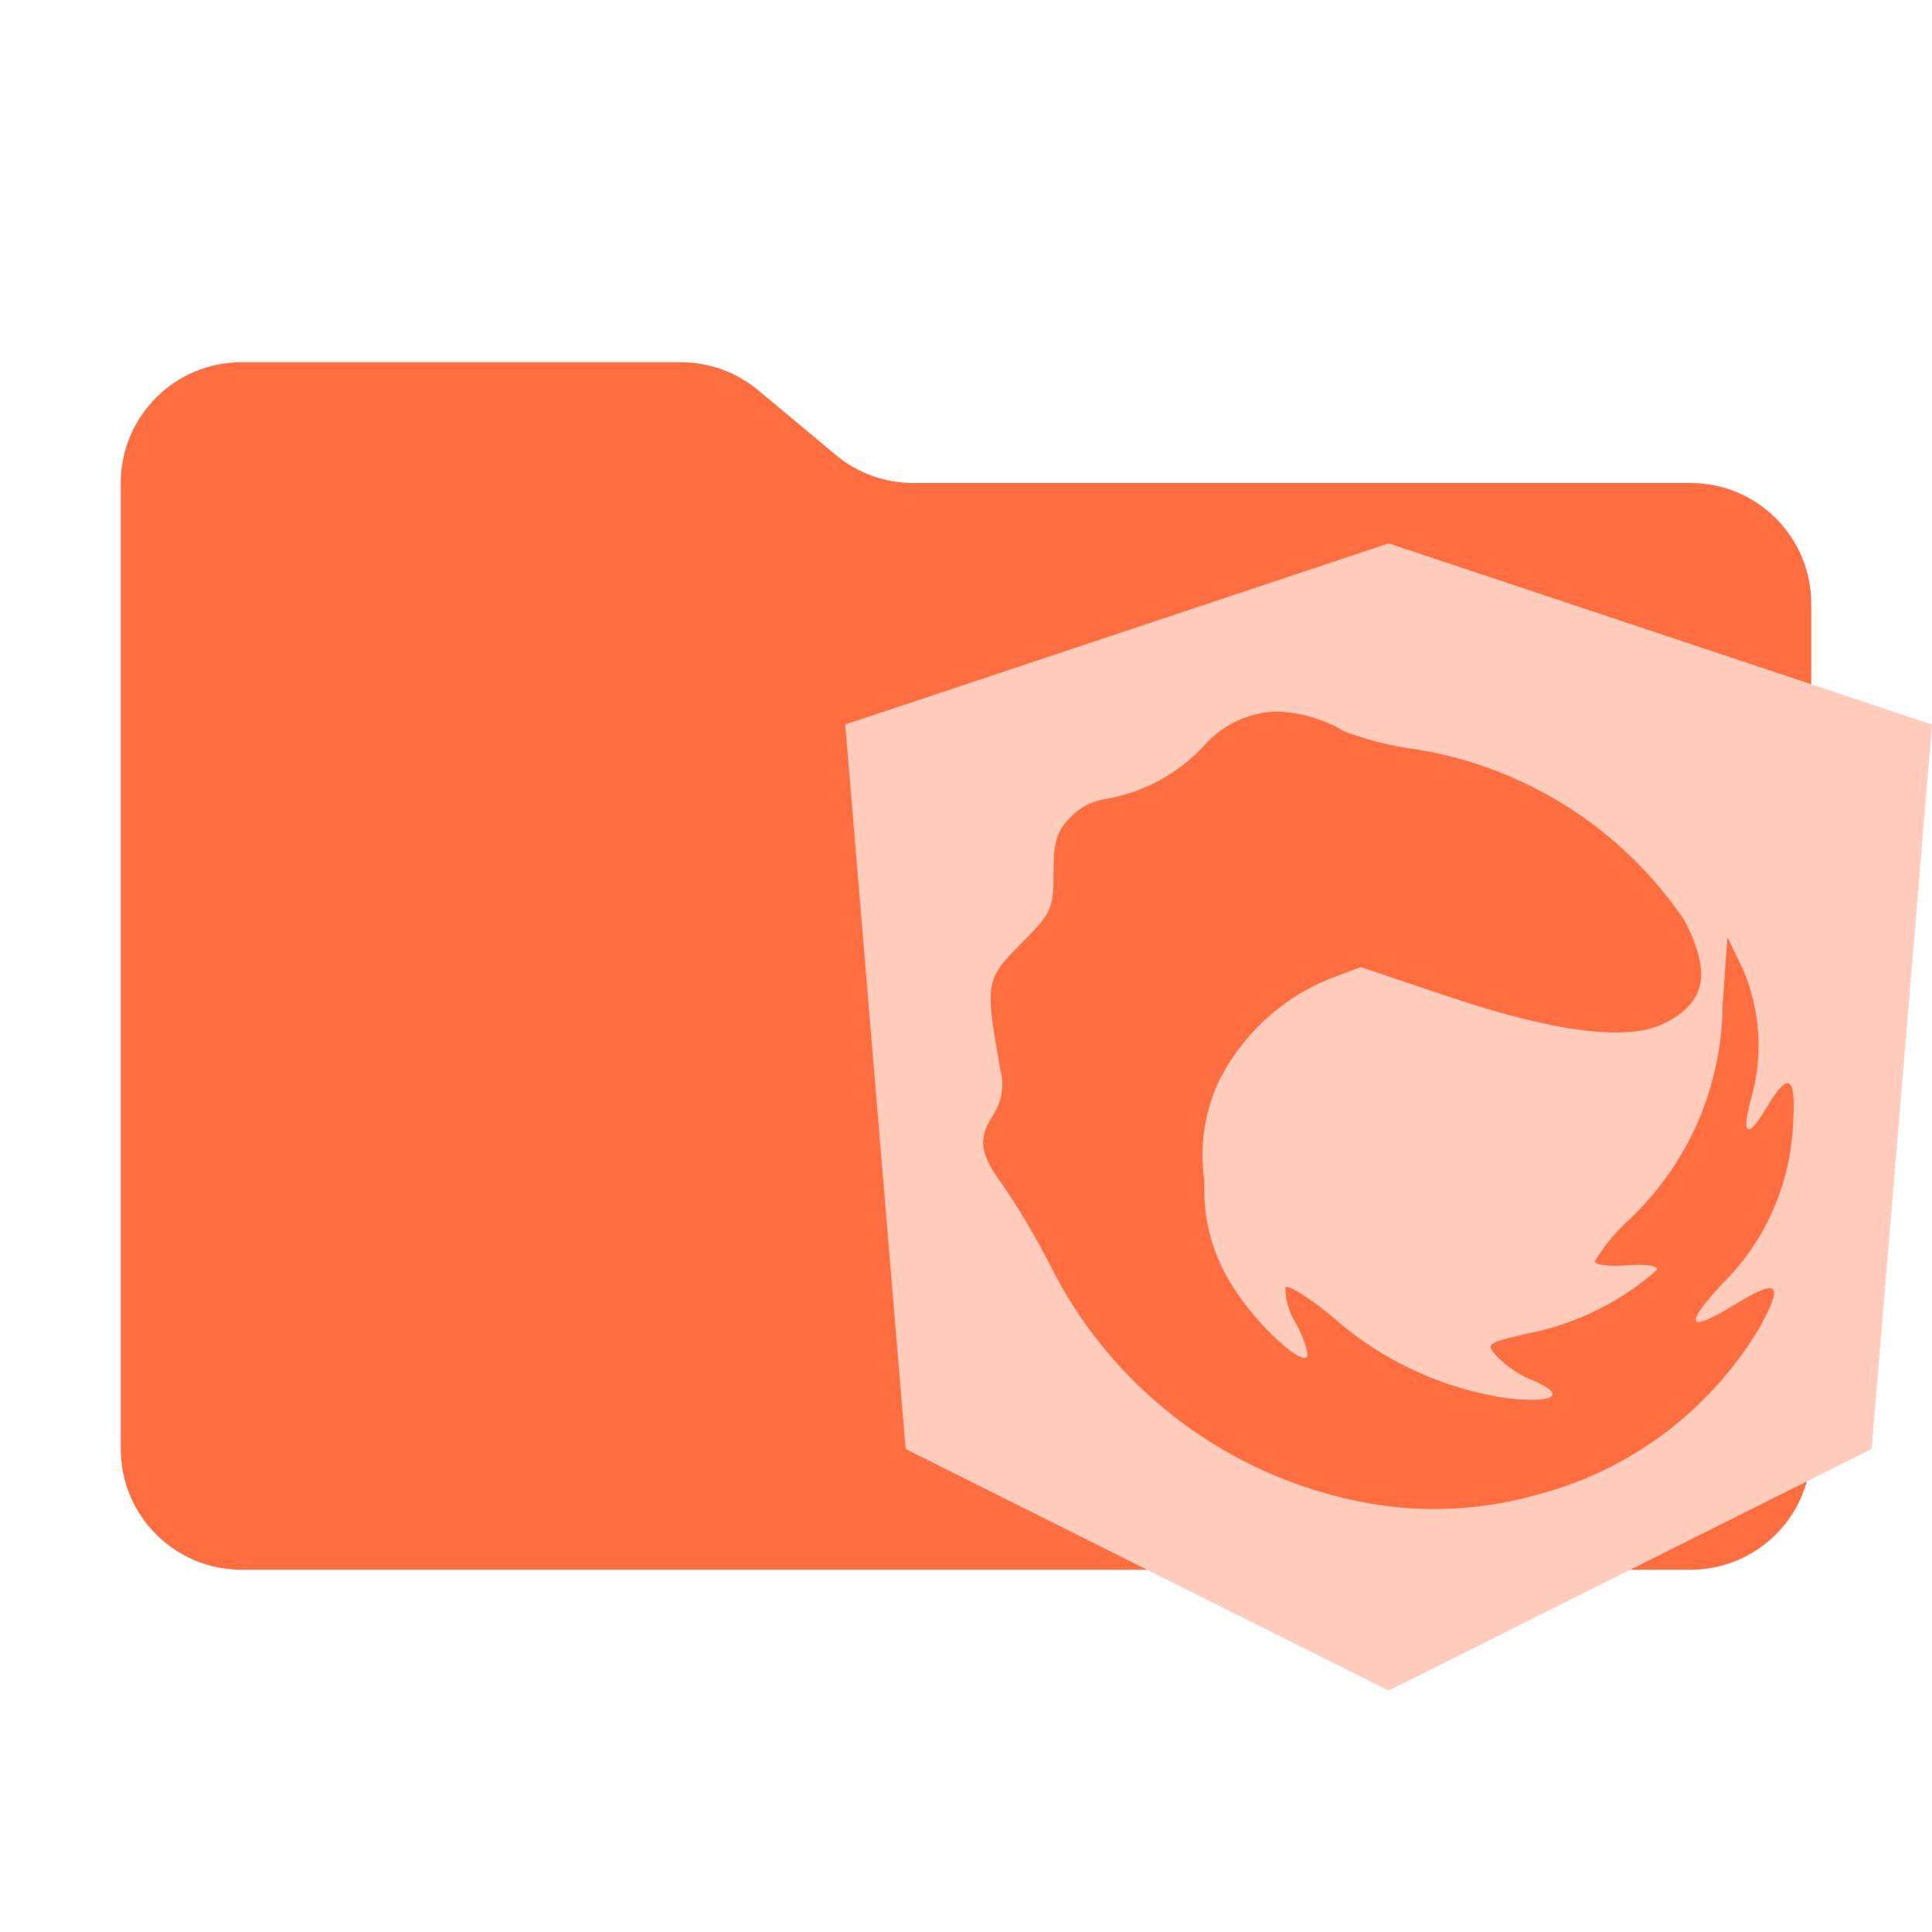
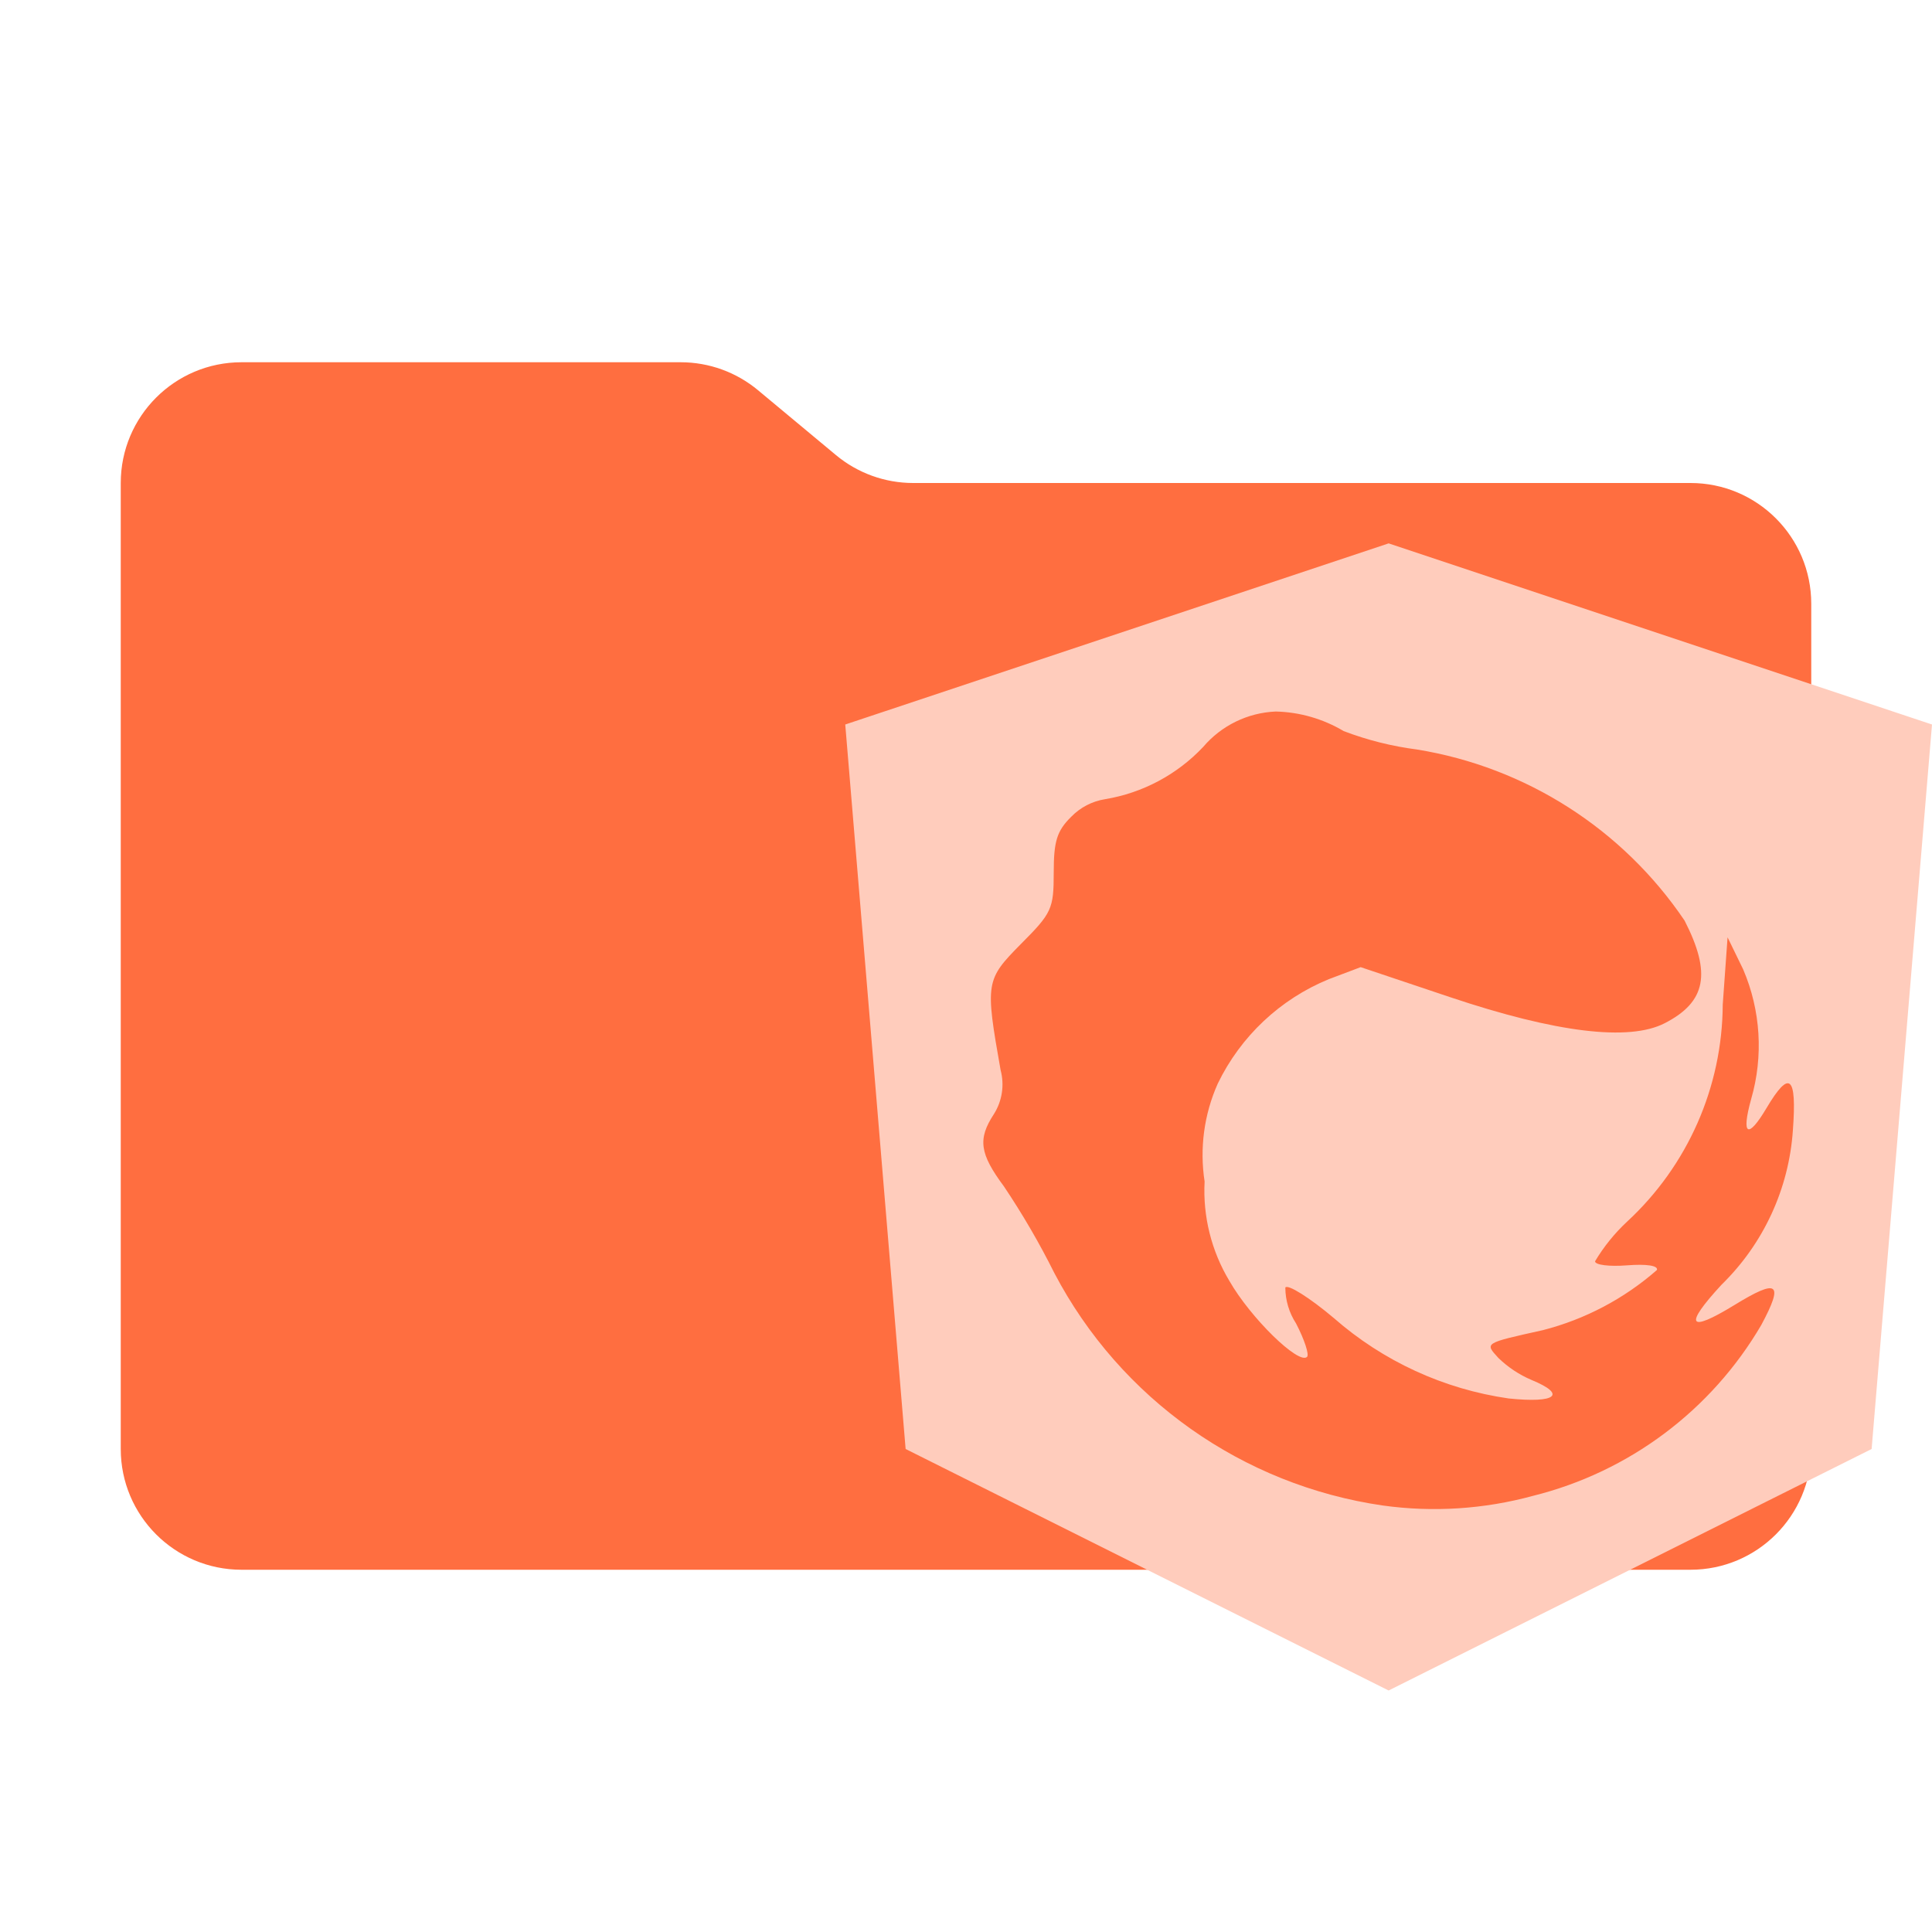
<svg xmlns="http://www.w3.org/2000/svg" viewBox="0 0 32 32">
-   <path d="M13.844,7.536l-1.287-1.073A2,2,0,0,0,11.276,6H4A2,2,0,0,0,2,8V24a2,2,0,0,0,2,2H28a2,2,0,0,0,2-2V10a2,2,0,0,0-2-2H15.124A2,2,0,0,1,13.844,7.536Z" style="fill: #ff6e40" />
-   <path d="M23.001,9,14,12l1,12,8.001,4L31,24l1-12ZM21.131,11.785a2.299,2.299,0,0,1,1.124.324,5.26,5.26,0,0,0,1.214.305A6.63,6.63,0,0,1,27.902,15.248c.448.875.356,1.347-.329,1.699-.591.304-1.8.157-3.555-.432l-1.481-.497-.527.199a3.534,3.534,0,0,0-1.841,1.73,2.902,2.902,0,0,0-.218,1.622,2.9,2.9,0,0,0,.41,1.645c.35.613,1.15,1.395,1.287,1.259.038-.038-.044-.286-.181-.552a1.114,1.114,0,0,1-.178-.596c.038-.061.399.166.802.504A5.575,5.575,0,0,0,24.989,23.163c.787.081.967-.064.377-.307a1.812,1.812,0,0,1-.547-.363c-.23-.251-.243-.244.737-.462a4.589,4.589,0,0,0,1.887-.996c.023-.073-.173-.102-.495-.077-.293.023-.531-.006-.531-.067a2.93,2.93,0,0,1,.531-.656,4.935,4.935,0,0,0,1.584-3.596l.08-1.115.257.531a3.208,3.208,0,0,1,.133,2.148c-.168.605-.056.672.253.151.382-.644.505-.542.437.365a3.947,3.947,0,0,1-1.182,2.561c-.628.68-.552.802.206.339.732-.448.83-.378.454.326a6.079,6.079,0,0,1-3.782,2.831,6.222,6.222,0,0,1-2.487.16,7.329,7.329,0,0,1-5.44-3.849,12.678,12.678,0,0,0-.837-1.438c-.402-.542-.436-.785-.165-1.196a.915.915,0,0,0,.111-.73c-.258-1.452-.249-1.497.337-2.089.512-.513.543-.581.543-1.182,0-.52.053-.69.29-.926a1.016,1.016,0,0,1,.562-.291,2.878,2.878,0,0,0,1.624-.865A1.666,1.666,0,0,1,21.131,11.785Z" style="fill: #ffccbc;fill-rule: evenodd" />
+   <path fill="#FF6E40" d="m13.844 7.536-1.288-1.072A2 2 0 0 0 11.276 6H4a2 2 0 0 0-2 2v16a2 2 0 0 0 2 2h24a2 2 0 0 0 2-2V10a2 2 0 0 0-2-2H15.124a2 2 0 0 1-1.28-.464" />
+   <path fill="#FFCCBC" d="m23 9-9 3 1 12 8 4 8-4 1-12Zm-1.869 2.785a2.3 2.3 0 0 1 1.124.324 5.3 5.3 0 0 0 1.214.305 6.63 6.63 0 0 1 4.433 2.834c.448.875.356 1.348-.33 1.7-.59.303-1.799.157-3.554-.432l-1.481-.497-.527.199a3.53 3.53 0 0 0-1.84 1.73 2.9 2.9 0 0 0-.218 1.622 2.9 2.9 0 0 0 .41 1.645c.35.613 1.15 1.395 1.287 1.259.038-.038-.044-.287-.182-.553a1.1 1.1 0 0 1-.178-.595c.038-.061.4.165.802.504a5.6 5.6 0 0 0 2.898 1.333c.787.081.967-.064.377-.307a1.8 1.8 0 0 1-.547-.363c-.23-.252-.243-.244.738-.462a4.6 4.6 0 0 0 1.887-.996c.023-.073-.173-.102-.495-.077-.292.023-.53-.006-.53-.067a3 3 0 0 1 .53-.656 4.93 4.93 0 0 0 1.585-3.596l.08-1.114.258.53a3.2 3.2 0 0 1 .133 2.148c-.168.605-.056.672.253.152.382-.644.505-.543.438.364a3.95 3.95 0 0 1-1.183 2.561c-.627.68-.551.803.207.34.731-.449.83-.379.453.325a6.08 6.08 0 0 1-3.782 2.831 6.2 6.2 0 0 1-2.487.16 7.33 7.33 0 0 1-5.44-3.849 13 13 0 0 0-.836-1.437c-.403-.542-.436-.785-.166-1.197a.92.92 0 0 0 .111-.73c-.257-1.451-.248-1.496.337-2.088.512-.513.543-.581.543-1.182 0-.52.052-.69.29-.925a1 1 0 0 1 .561-.291 2.88 2.88 0 0 0 1.624-.865 1.67 1.67 0 0 1 1.203-.587" />
</svg>
